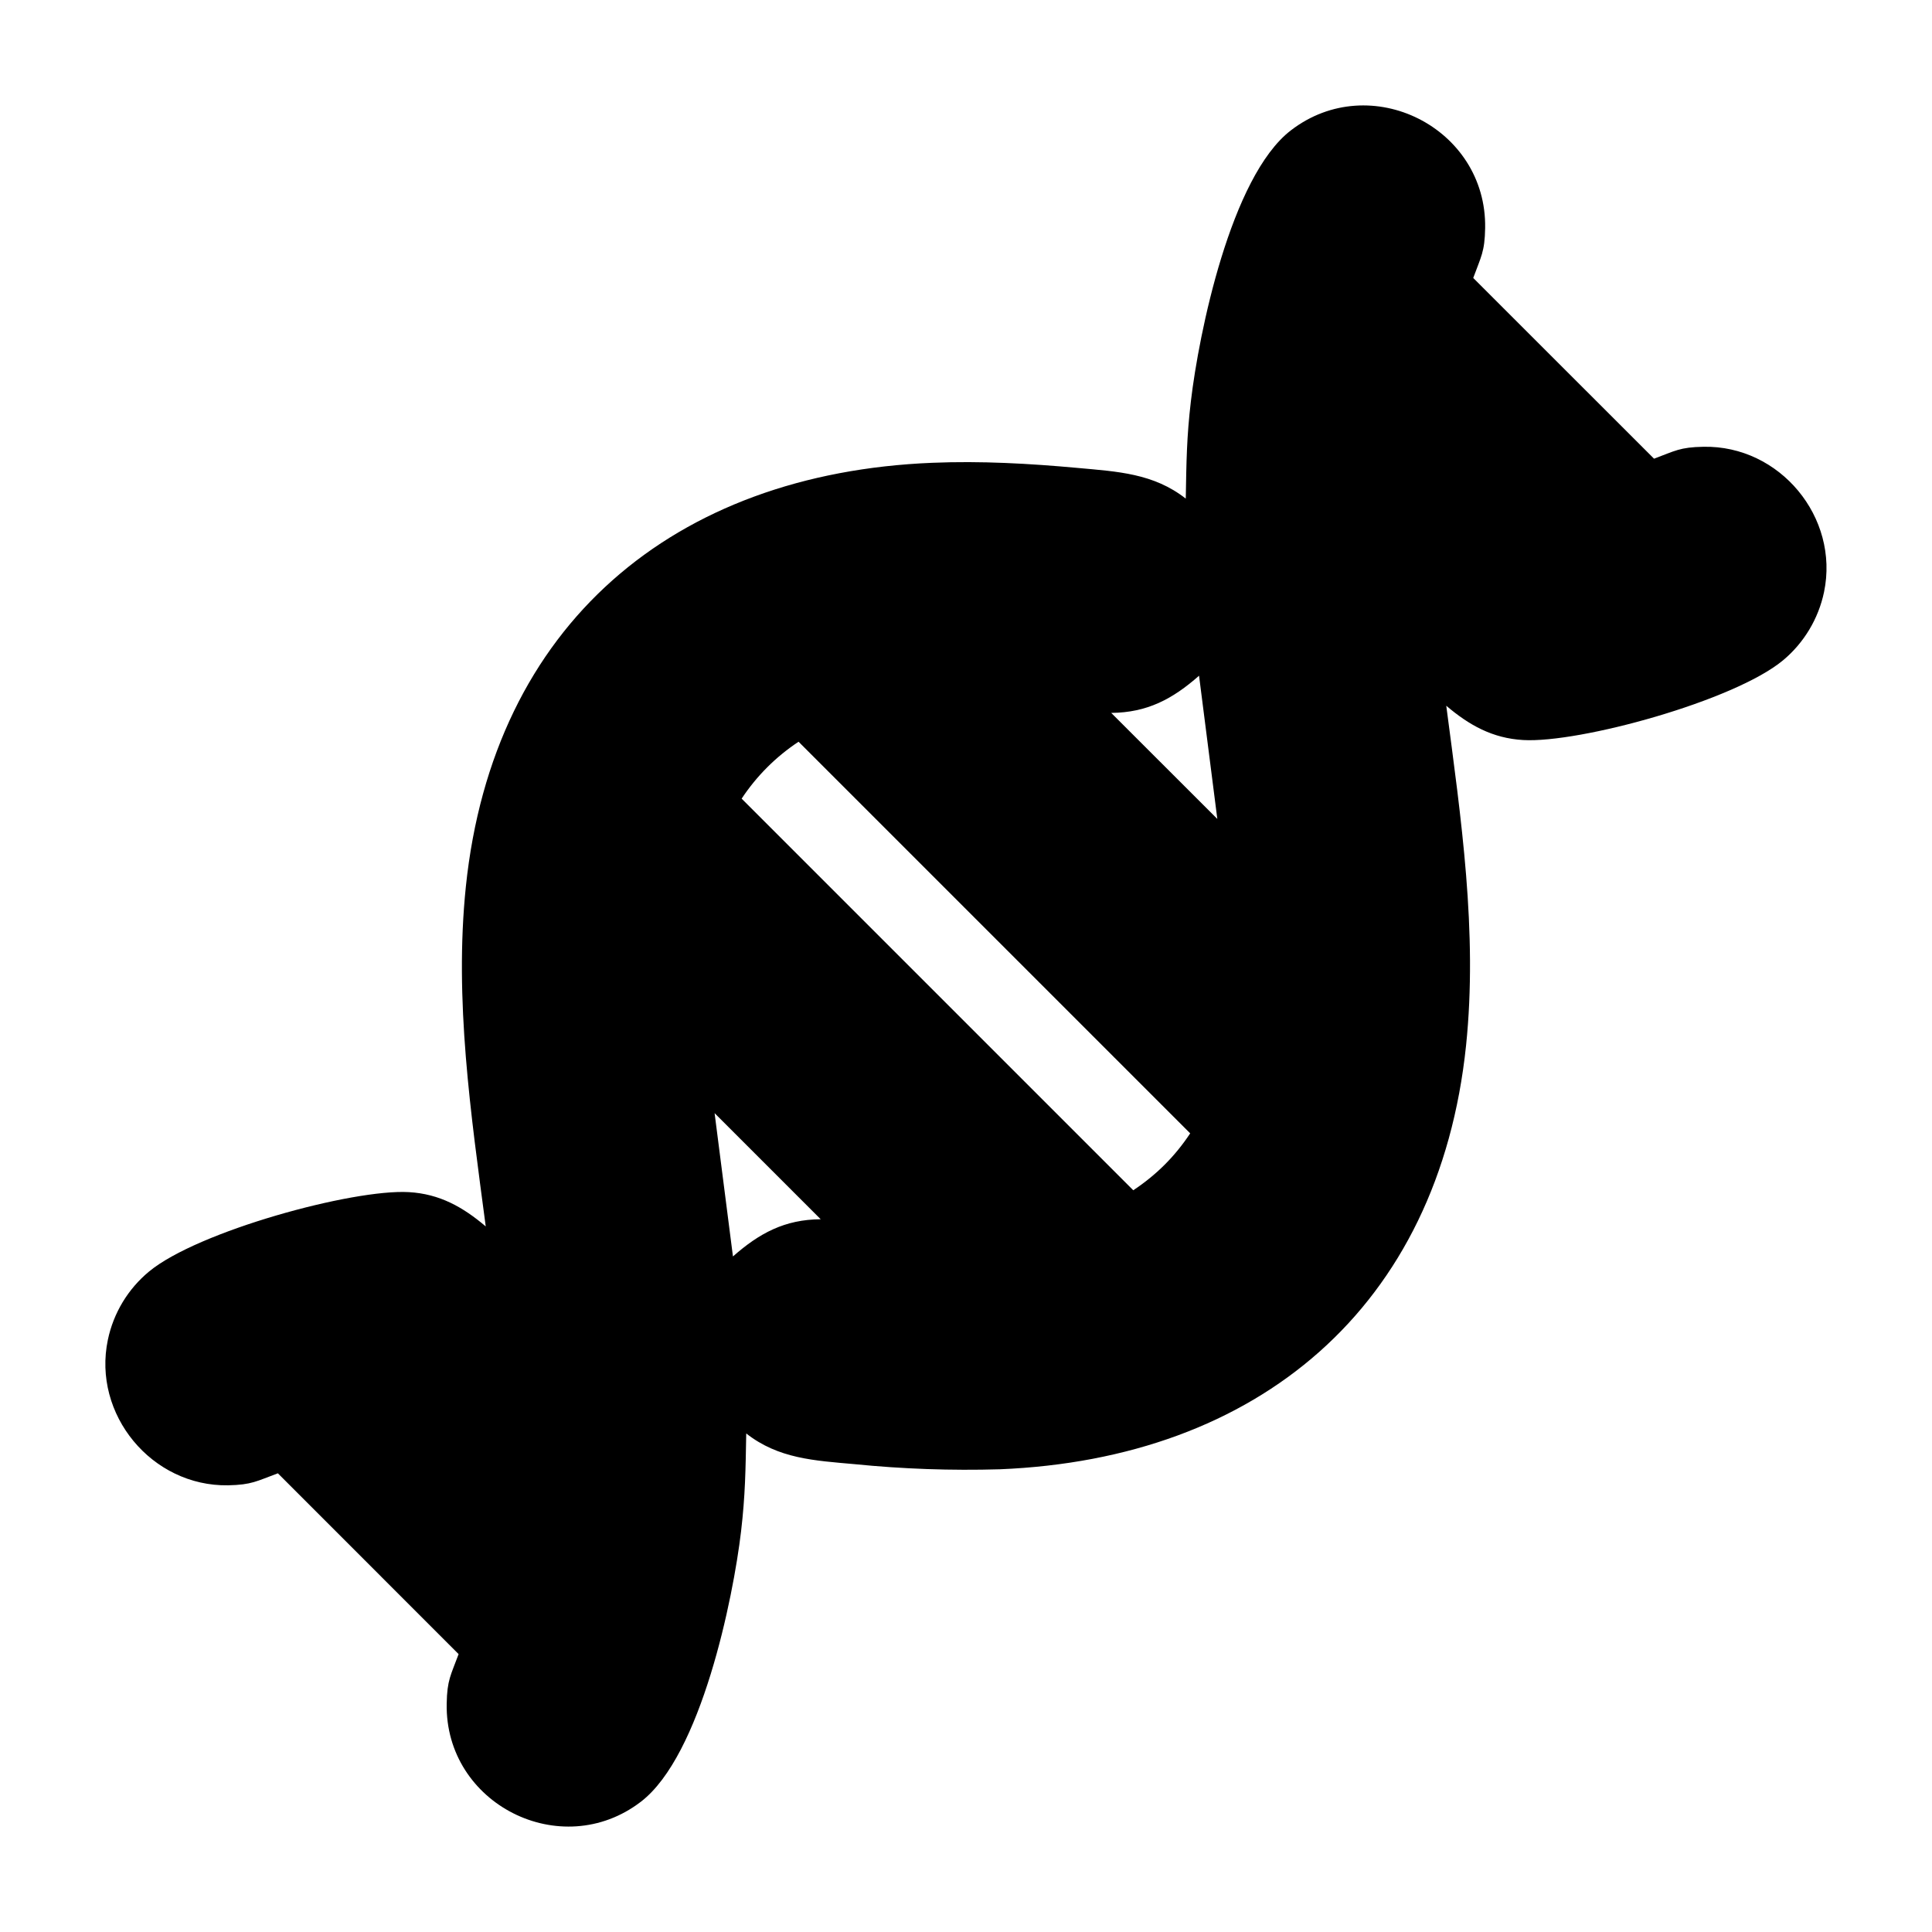
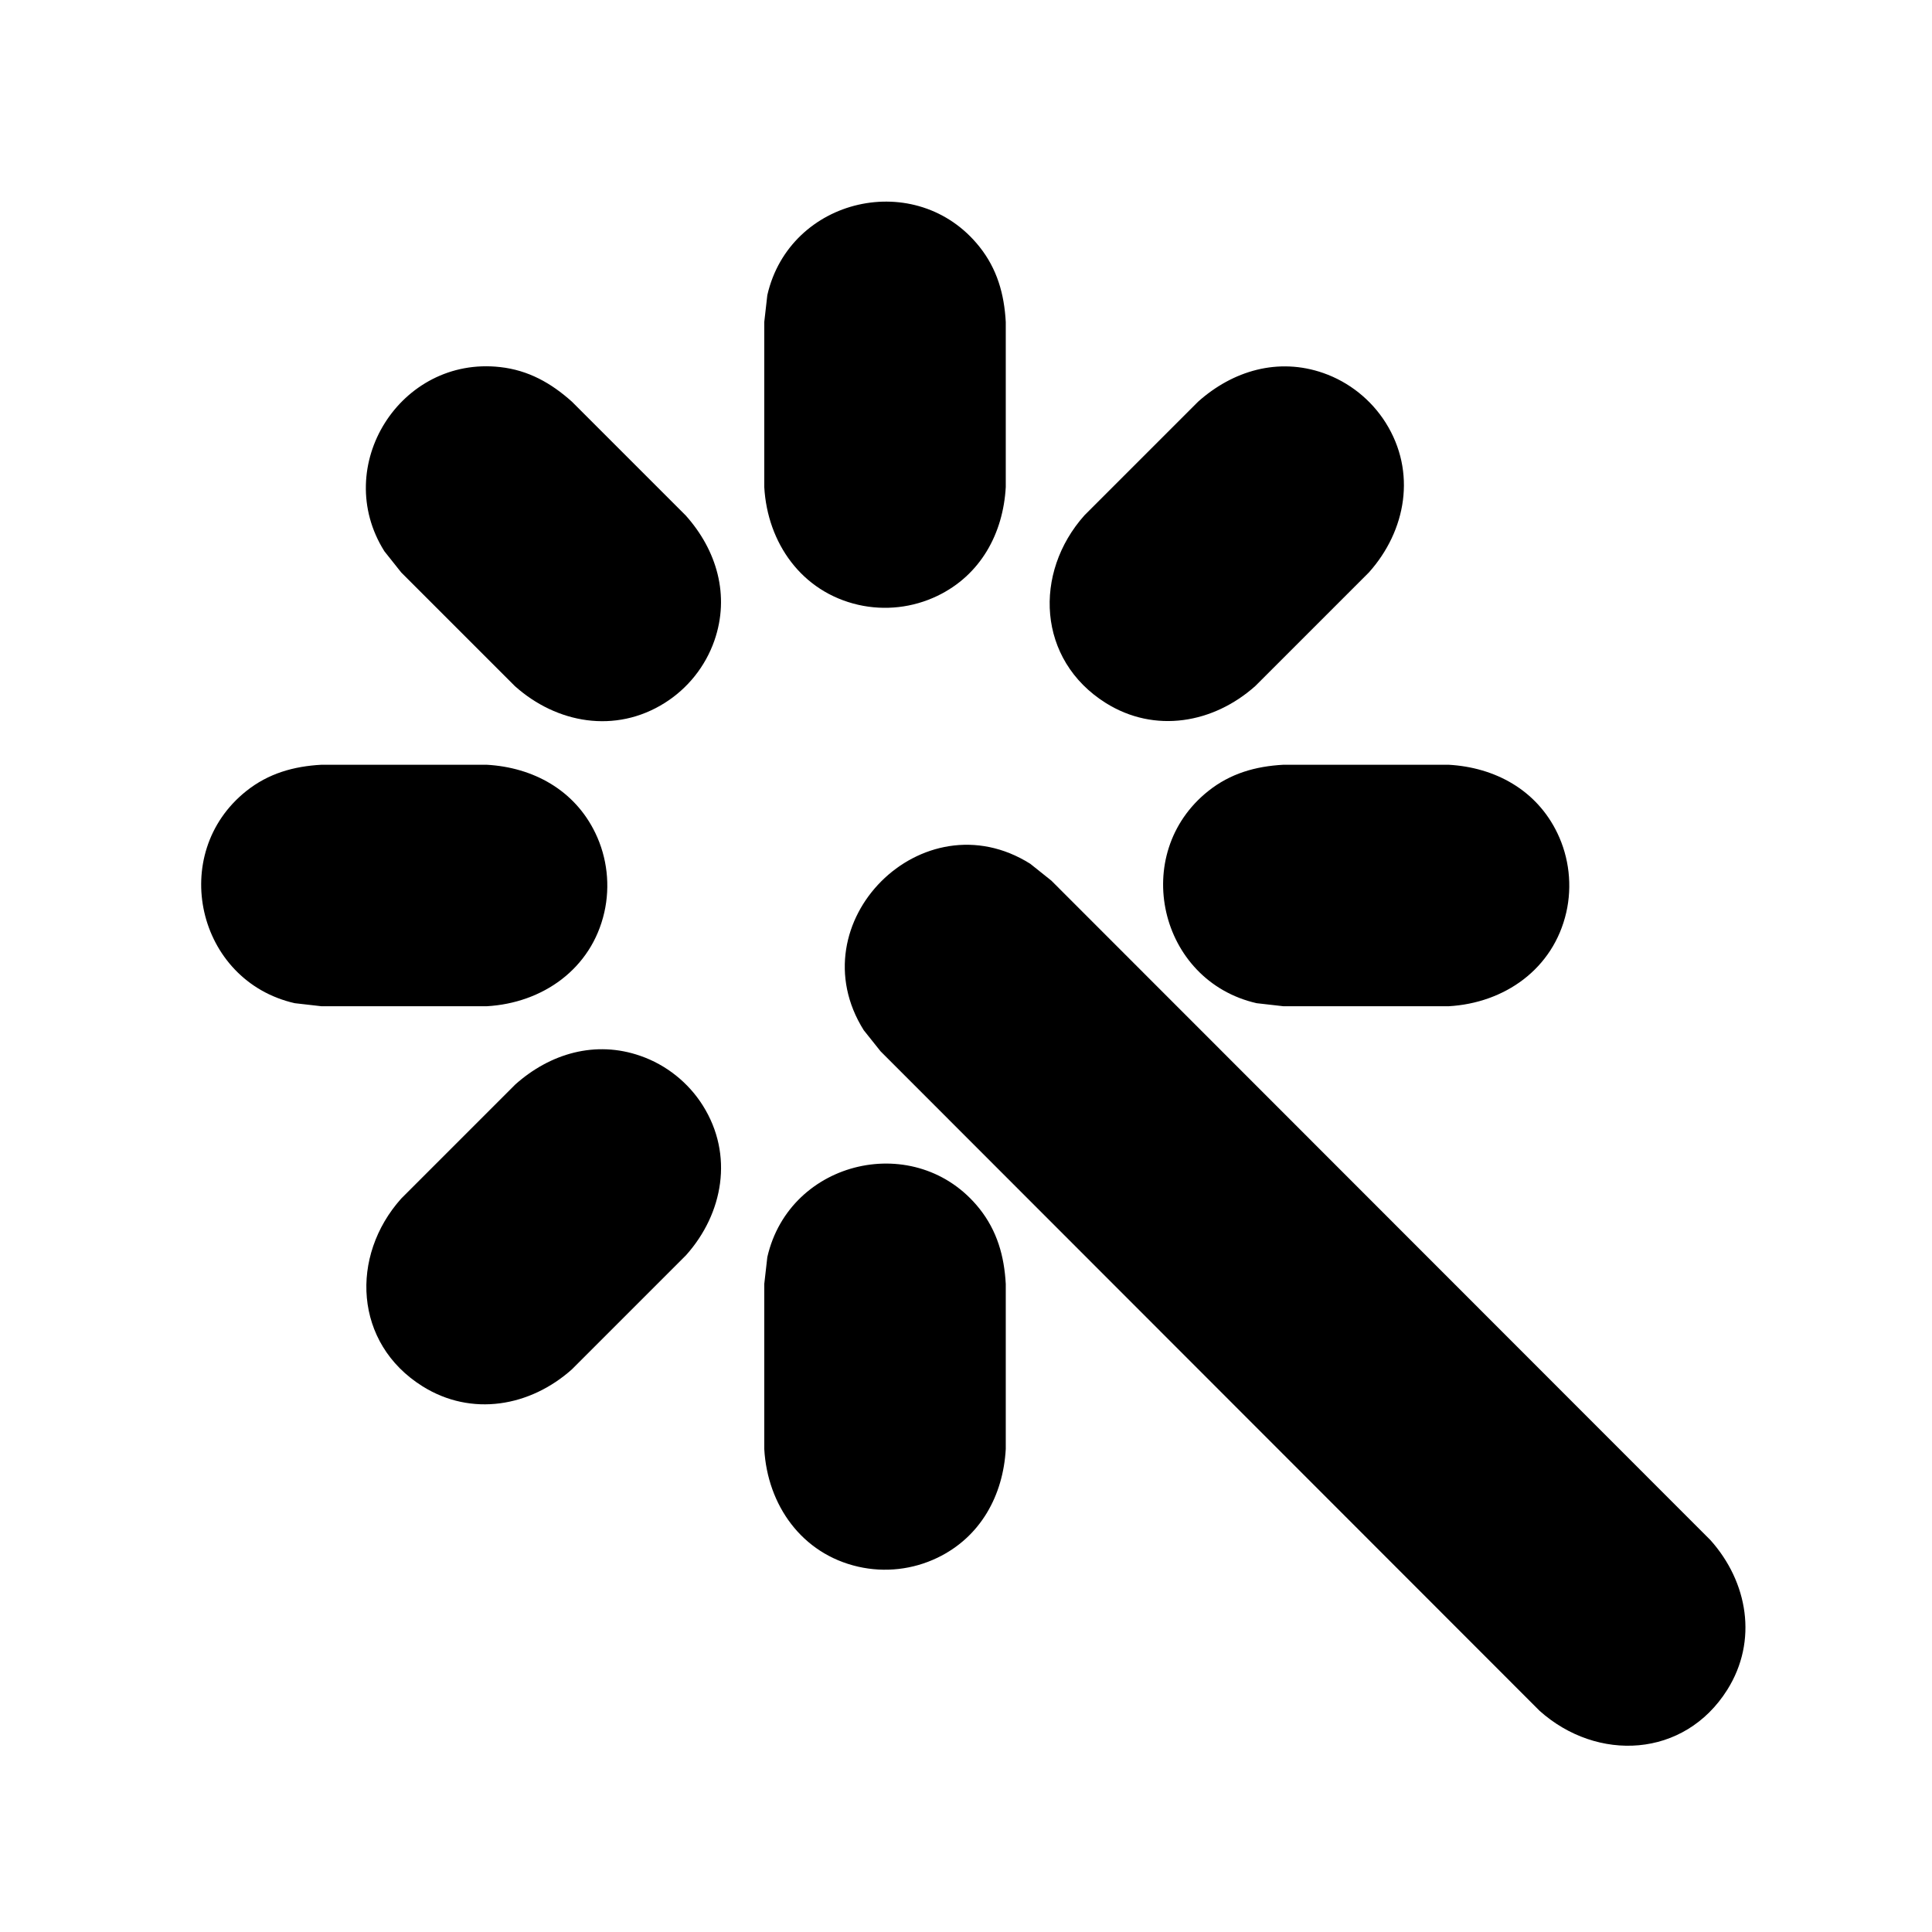
<svg xmlns="http://www.w3.org/2000/svg" width="1em" height="1em" viewBox="0 0 24 24">
-   <path fill="currentColor" d="M9.27 17.807c-.008.452-.012.77-.064 1.214c-.098.836-.496 2.787-1.245 3.361c-.99.759-2.436.028-2.412-1.219c.005-.294.051-.352.148-.615l-2.245-2.246c-.264.097-.323.143-.618.149c-.948.016-1.689-.88-1.494-1.808a1.5 1.5 0 0 1 .512-.848c.605-.5 2.528-1.026 3.227-.986c.382.022.671.185.955.426c-.184-1.394-.393-2.812-.247-4.221c.338-3.257 2.586-5.135 5.794-5.265c.603-.025 1.207.009 1.808.064c.493.045.941.067 1.341.381c.008-.455.011-.766.064-1.213c.098-.834.494-2.786 1.241-3.361c.988-.761 2.436-.033 2.414 1.214c-.005.295-.051.354-.148.619l2.246 2.245c.262-.097.32-.143.614-.148c.948-.019 1.691.876 1.498 1.804c-.069.331-.25.633-.51.849c-.605.503-2.528 1.03-3.227.99c-.383-.022-.672-.185-.956-.426c.183 1.394.392 2.812.246 4.22c-.339 3.256-2.587 5.134-5.793 5.265a14 14 0 0 1-1.807-.064c-.494-.044-.942-.067-1.342-.381m-.165-2.199c.329-.29.644-.459 1.09-.462l-1.318-1.318Zm.108-5.687l4.865 4.865c.288-.192.516-.419.707-.707L9.92 9.214a2.5 2.5 0 0 0-.707.707m5.682-1.527c-.329.29-.644.458-1.091.462l1.318 1.317Z" />
+   <path fill="currentColor" d="M10.73 12.798c-.84-1.337.732-2.908 2.068-2.068l.263.21l8.187 8.192c.464.519.592 1.249.209 1.859c-.535.85-1.617.9-2.331.262l-8.187-8.193Zm-1.198 2.818c.278-1.216 1.857-1.577 2.635-.602c.22.277.308.589.327.936V18c-.032.577-.313 1.093-.849 1.351a1.5 1.5 0 0 1-.984.111c-.703-.16-1.128-.767-1.167-1.462v-2.05Zm-1.575-2.499c.319.111.595.331.775.618c.383.61.254 1.339-.21 1.858L7.105 17.01c-.519.464-1.248.593-1.858.21c-.851-.534-.901-1.617-.263-2.331l1.417-1.417c.431-.385.995-.552 1.556-.355m-4.296-.655c-1.217-.277-1.577-1.857-.602-2.635c.276-.22.589-.308.935-.327h2.051c.577.032 1.093.313 1.351.849c.147.305.186.655.111.985c-.16.703-.767 1.127-1.462 1.166H3.994Zm11.949 0c-1.216-.277-1.577-1.857-.601-2.635c.276-.22.588-.308.935-.327h2.05c.578.032 1.094.313 1.352.849c.147.305.186.655.111.985c-.161.703-.767 1.127-1.463 1.166h-2.05ZM4.775 6.848c-.664-1.056.198-2.428 1.438-2.288c.351.039.633.198.892.43l1.413 1.413c.386.431.552.994.356 1.556a1.5 1.5 0 0 1-.618.774c-.611.384-1.34.255-1.859-.209L4.984 7.111Zm11.664-2.214c.32.112.595.332.775.618c.384.611.255 1.34-.209 1.859l-1.411 1.411c-.52.464-1.249.593-1.859.21c-.85-.535-.901-1.617-.263-2.331l1.411-1.411c.432-.386.995-.552 1.556-.356m-6.907-.968c.278-1.216 1.857-1.577 2.635-.601c.22.276.308.588.327.935v2.05c-.032.578-.313 1.094-.849 1.352a1.5 1.5 0 0 1-.984.111c-.703-.161-1.128-.768-1.167-1.463V4Z" />
</svg>
